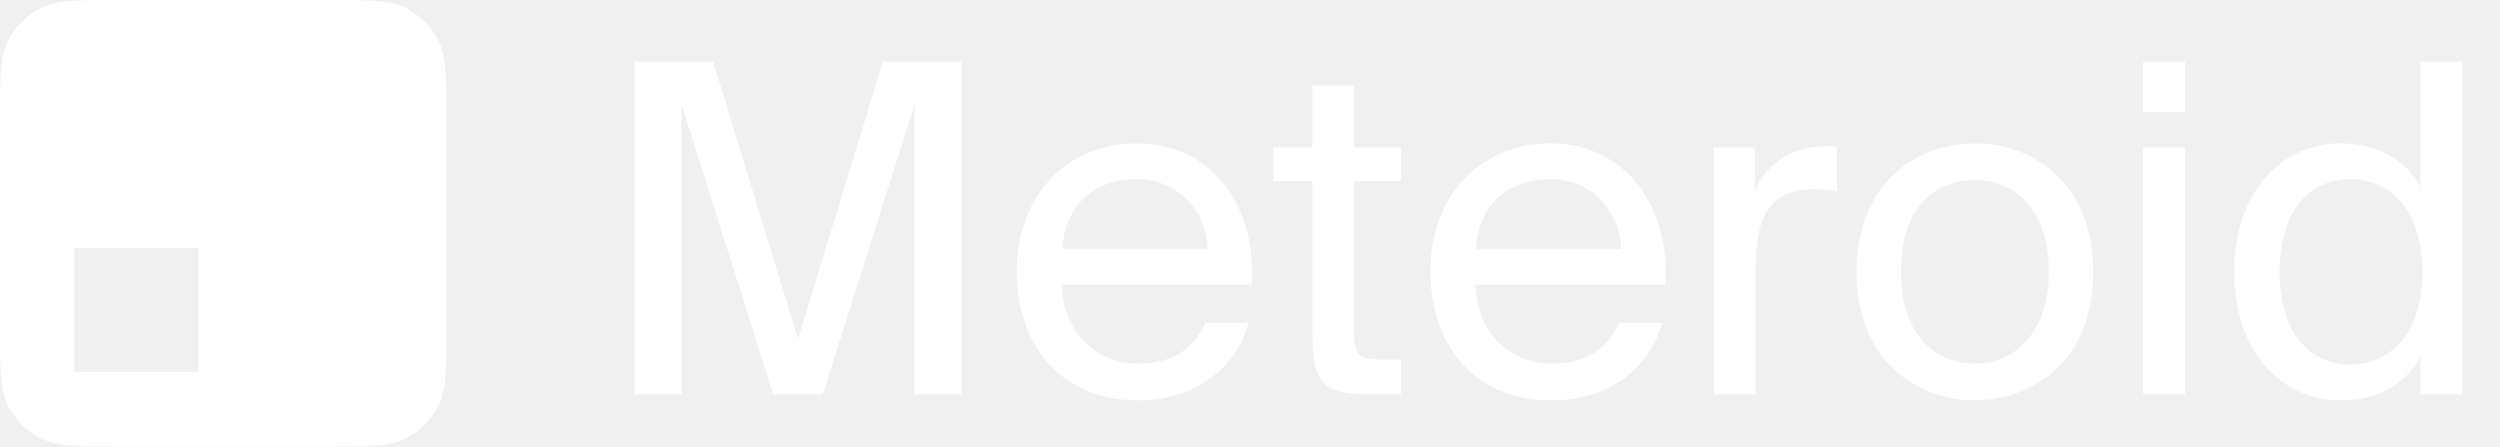
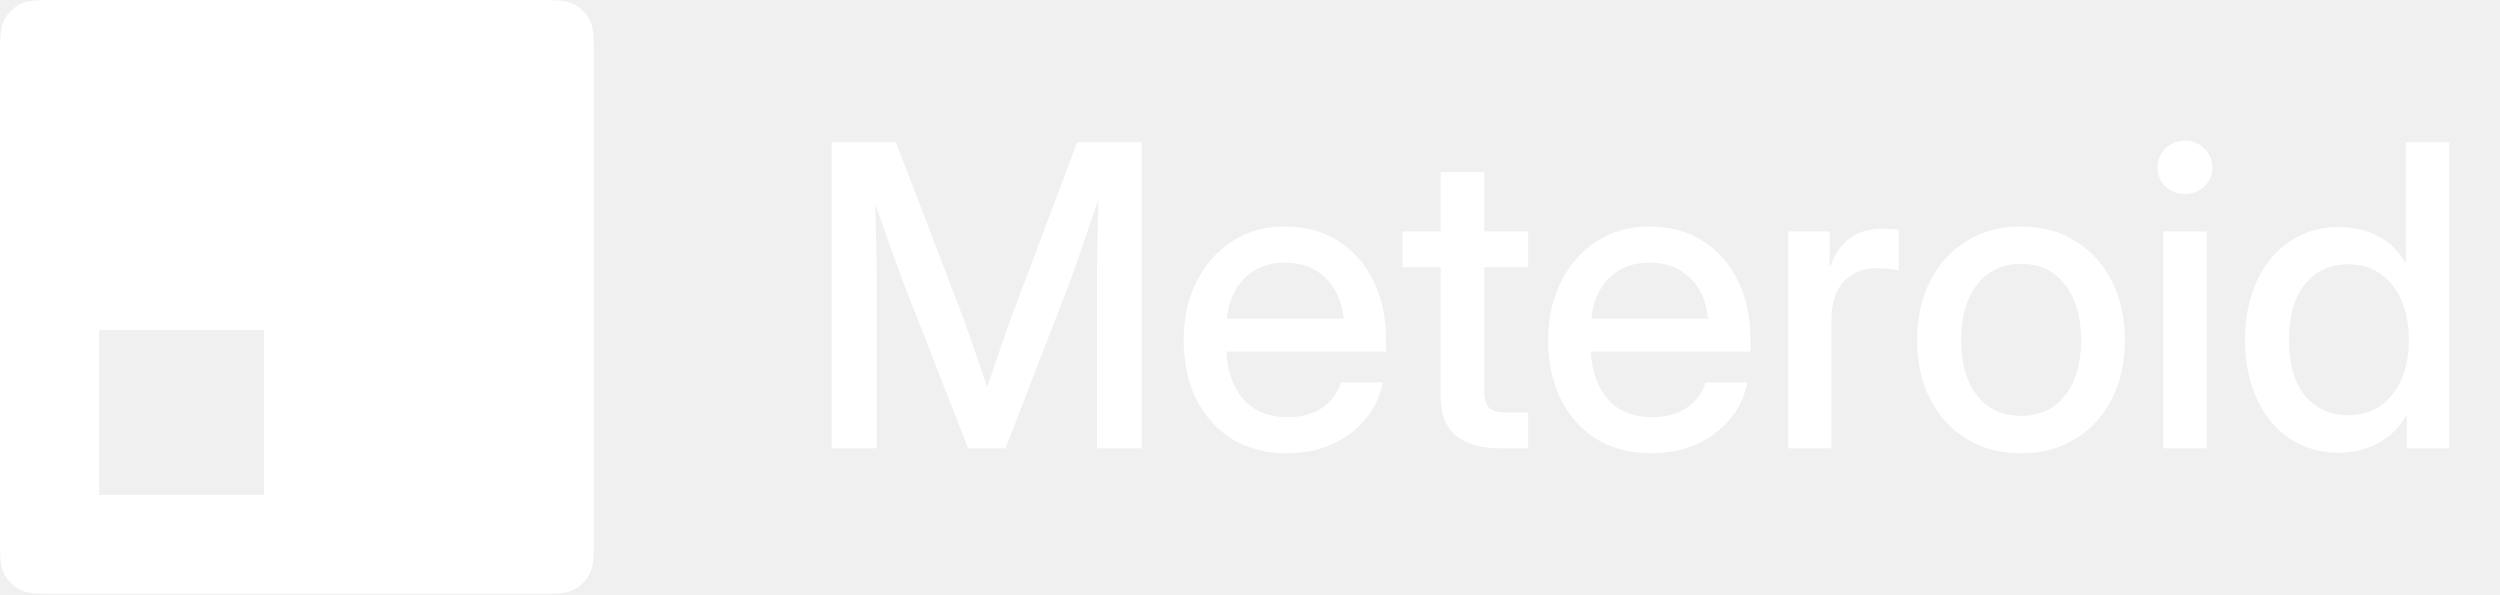
- <svg xmlns="http://www.w3.org/2000/svg" width="504" height="90" viewBox="0 0 504 90" fill="none">
-   <path fill-rule="evenodd" clip-rule="evenodd" d="M1.635 8.19C0 11.399 0 15.599 0 24V66C0 74.401 0 78.601 1.635 81.81C3.073 84.632 5.368 86.927 8.19 88.365C11.399 90 15.599 90 24 90H66C74.401 90 78.601 90 81.81 88.365C84.632 86.927 86.927 84.632 88.365 81.81C90 78.601 90 74.401 90 66V24C90 15.599 90 11.399 88.365 8.19C86.927 5.368 84.632 3.073 81.81 1.635C78.601 0 74.401 0 66 0H24C15.599 0 11.399 0 8.19 1.635C5.368 3.073 3.073 5.368 1.635 8.19ZM40 50H15V75H40V50Z" fill="white" />
-   <path d="M165.88 79.5H155.89L137.39 21.04V79.5H127.955V12.438H143.772L160.885 68.308L177.997 12.438H193.815V79.5H184.38V21.04L165.88 79.5ZM252.348 57.392H214.053C214.423 68.123 222.008 73.302 229.408 73.302C236.808 73.302 240.878 69.972 243.005 65.07H251.7C249.388 73.672 241.525 80.703 229.408 80.703C213.683 80.703 204.988 69.418 204.988 54.71C204.988 38.985 215.533 28.903 229.13 28.903C244.3 28.903 253.458 41.668 252.348 57.392ZM229.13 36.118C221.638 36.118 214.885 40.188 214.145 50.178H243.468C243.283 43.148 238.01 36.118 229.13 36.118ZM264.563 29.735V17.248H272.98V29.735H282.415V36.488H272.98V65.995C272.98 71.175 273.35 72.47 278.16 72.47H282.415V79.5H276.31C266.783 79.5 264.563 77.373 264.563 67.013V36.488H256.7V29.735H264.563ZM335.724 57.392H297.429C297.799 68.123 305.384 73.302 312.784 73.302C320.184 73.302 324.254 69.972 326.382 65.07H335.077C332.764 73.672 324.902 80.703 312.784 80.703C297.059 80.703 288.364 69.418 288.364 54.71C288.364 38.985 298.909 28.903 312.507 28.903C327.677 28.903 336.834 41.668 335.724 57.392ZM312.507 36.118C305.014 36.118 298.262 40.188 297.522 50.178H326.844C326.659 43.148 321.387 36.118 312.507 36.118ZM370.324 29.55V38.523C368.567 38.338 366.994 38.153 365.607 38.153C357.837 38.153 353.952 42.5 353.952 53.415V79.5H345.534V29.735H353.767V38.43C356.264 32.788 361.352 29.643 367.827 29.458C368.659 29.458 369.399 29.458 370.324 29.55ZM383.247 54.803C383.247 68.03 390.554 73.302 398.139 73.302C405.724 73.302 413.032 67.567 413.032 54.803C413.032 41.575 405.724 36.303 398.139 36.303C390.554 36.303 383.247 41.205 383.247 54.803ZM398.139 28.903C409.702 28.903 422.004 36.765 422.004 54.803C422.004 72.84 409.702 80.703 398.139 80.703C386.577 80.703 374.274 72.84 374.274 54.803C374.274 36.765 386.577 28.903 398.139 28.903ZM432.072 29.735H440.49V79.5H432.072V29.735ZM432.072 12.438H440.49V22.613H432.072V12.438ZM487.975 37.598V12.438H496.392V79.5H487.975V72.007C484.922 77.28 479.65 80.703 471.695 80.703C460.317 80.703 450.42 71.267 450.42 54.803C450.42 38.43 460.317 28.903 471.695 28.903C479.65 28.903 484.922 32.325 487.975 37.598ZM488.345 54.803C488.345 41.668 481.315 36.118 473.822 36.118C465.22 36.118 459.577 42.963 459.577 54.803C459.577 66.642 465.22 73.487 473.822 73.487C481.315 73.487 488.345 67.938 488.345 54.803Z" fill="white" />
+ <svg xmlns="http://www.w3.org/2000/svg" width="202" height="48" viewBox="0 0 202 48" fill="none">
+   <mask id="mask0_382_491" style="mask-type:luminance" maskUnits="userSpaceOnUse" x="0" y="0" width="48" height="48">
+     <path d="M48 0H0V48H48V0Z" fill="white" />
+   </mask>
+   <g mask="url(#mask0_382_491)">
+     <path d="M43.185 0C44.864 0 45.704 0.001 46.345 0.328C46.91 0.615 47.369 1.075 47.657 1.64C47.983 2.281 47.984 3.121 47.984 4.8V43.186C47.984 44.865 47.984 45.704 47.657 46.346C47.369 46.91 46.91 47.37 46.345 47.657C45.704 47.984 44.864 47.985 43.185 47.985H4.799C3.12 47.985 2.281 47.984 1.639 47.657C1.075 47.37 0.615 46.91 0.327 46.346C0.001 45.704 0 44.864 0 43.186V4.8C0 3.121 0.001 2.281 0.327 1.64C0.615 1.075 1.075 0.615 1.639 0.328C2.281 0.001 3.12 0 4.799 0H43.185ZM8 26.658V39.988H21.33V26.658H8Z" fill="white" />
+   </g>
+   <path d="M67.2 36.227V11.491H72.396L77.941 25.984C78.162 26.615 78.45 27.445 78.804 28.474C79.159 29.492 79.48 30.433 79.767 31.296C80.044 30.433 80.359 29.492 80.714 28.474C81.068 27.445 81.356 26.615 81.577 25.984L87.039 11.491H92.252V36.227H88.633V22.747C88.633 21.861 88.644 20.832 88.666 19.659C88.688 18.474 88.716 17.296 88.749 16.123C88.295 17.462 87.864 18.724 87.454 19.908C87.055 21.092 86.724 22.038 86.458 22.747L81.245 36.227H78.224L72.961 22.747C72.706 22.072 72.38 21.18 71.981 20.074C71.594 18.956 71.173 17.755 70.719 16.471C70.753 17.6 70.78 18.718 70.803 19.825C70.825 20.931 70.836 21.905 70.836 22.747V36.227H67.2ZM103.989 36.626C102.251 36.626 100.757 36.233 99.507 35.447C98.267 34.661 97.31 33.582 96.635 32.209C95.971 30.826 95.638 29.254 95.638 27.495C95.638 25.713 95.987 24.13 96.684 22.747C97.382 21.363 98.344 20.279 99.573 19.493C100.802 18.696 102.213 18.297 103.806 18.297C105.467 18.297 106.905 18.685 108.123 19.459C109.351 20.234 110.303 21.313 110.978 22.697C111.654 24.069 111.991 25.657 111.991 27.462V28.408H99.092C99.158 29.99 99.612 31.269 100.453 32.243C101.305 33.217 102.5 33.703 104.039 33.703C105.19 33.703 106.136 33.444 106.878 32.923C107.619 32.403 108.112 31.728 108.355 30.898H111.726C111.515 32.027 111.045 33.023 110.314 33.886C109.595 34.75 108.687 35.425 107.592 35.912C106.507 36.388 105.306 36.626 103.989 36.626ZM99.125 25.752H108.571C108.427 24.357 107.935 23.256 107.094 22.448C106.252 21.629 105.168 21.219 103.84 21.219C102.511 21.219 101.427 21.629 100.586 22.448C99.756 23.256 99.269 24.357 99.125 25.752ZM123.479 18.696V21.584H119.927V31.595C119.927 32.248 120.059 32.702 120.325 32.957C120.591 33.211 121.072 33.338 121.769 33.338H123.479V36.227H121.271C118.029 36.227 116.407 34.833 116.407 32.044V21.584H113.319V18.696H116.407V13.915H119.927V18.696H123.479ZM133.44 36.626C131.703 36.626 130.209 36.233 128.958 35.447C127.718 34.661 126.761 33.582 126.086 32.209C125.422 30.826 125.09 29.254 125.09 27.495C125.09 25.713 125.438 24.13 126.136 22.747C126.833 21.363 127.796 20.279 129.024 19.493C130.253 18.696 131.664 18.297 133.258 18.297C134.918 18.297 136.357 18.685 137.574 19.459C138.803 20.234 139.754 21.313 140.43 22.697C141.105 24.069 141.442 25.657 141.442 27.462V28.408H128.543C128.609 29.99 129.063 31.269 129.904 32.243C130.756 33.217 131.952 33.703 133.49 33.703C134.641 33.703 135.587 33.444 136.329 32.923C137.071 32.403 137.563 31.728 137.807 30.898H141.177C140.966 32.027 140.496 33.023 139.765 33.886C139.046 34.75 138.139 35.425 137.043 35.912C135.958 36.388 134.757 36.626 133.44 36.626ZM128.576 25.752H138.022C137.879 24.357 137.386 23.256 136.545 22.448C135.704 21.629 134.619 21.219 133.291 21.219C131.963 21.219 130.878 21.629 130.037 22.448C129.207 23.256 128.72 24.357 128.576 25.752ZM144.48 36.227V18.696H147.834V21.535H147.9C148.221 20.572 148.725 19.825 149.411 19.293C150.108 18.751 151.016 18.48 152.134 18.48C152.399 18.48 152.643 18.491 152.864 18.513C153.085 18.535 153.268 18.552 153.412 18.563V21.834C153.279 21.8 153.041 21.767 152.698 21.734C152.355 21.69 151.979 21.668 151.569 21.668C150.584 21.668 149.737 22.011 149.029 22.697C148.332 23.383 147.983 24.44 147.983 25.868V36.227H144.48ZM163.307 36.626C161.635 36.626 160.169 36.238 158.907 35.464C157.645 34.689 156.66 33.615 155.952 32.243C155.255 30.87 154.906 29.288 154.906 27.495C154.906 25.68 155.255 24.086 155.952 22.713C156.66 21.33 157.645 20.251 158.907 19.476C160.169 18.69 161.635 18.297 163.307 18.297C164.978 18.297 166.439 18.69 167.689 19.476C168.951 20.251 169.93 21.33 170.628 22.713C171.336 24.086 171.69 25.68 171.69 27.495C171.69 29.288 171.336 30.87 170.628 32.243C169.93 33.615 168.951 34.689 167.689 35.464C166.439 36.238 164.978 36.626 163.307 36.626ZM163.307 33.604C164.812 33.604 165.996 33.05 166.859 31.944C167.723 30.837 168.154 29.354 168.154 27.495C168.154 25.613 167.717 24.113 166.843 22.996C165.979 21.878 164.801 21.319 163.307 21.319C161.812 21.319 160.628 21.878 159.754 22.996C158.89 24.102 158.459 25.602 158.459 27.495C158.459 29.365 158.89 30.854 159.754 31.96C160.617 33.056 161.801 33.604 163.307 33.604ZM174.795 36.227V18.696H178.298V36.227H174.795ZM176.538 15.674C175.918 15.674 175.393 15.47 174.961 15.06C174.54 14.639 174.33 14.13 174.33 13.533C174.33 12.924 174.54 12.415 174.961 12.005C175.393 11.585 175.918 11.374 176.538 11.374C177.158 11.374 177.684 11.585 178.115 12.005C178.547 12.415 178.763 12.924 178.763 13.533C178.763 14.13 178.547 14.639 178.115 15.06C177.684 15.47 177.158 15.674 176.538 15.674ZM189.006 36.576C187.478 36.576 186.145 36.194 185.005 35.43C183.865 34.655 182.979 33.587 182.349 32.226C181.718 30.854 181.402 29.265 181.402 27.462C181.402 25.657 181.718 24.075 182.349 22.713C182.991 21.341 183.881 20.273 185.021 19.509C186.161 18.735 187.484 18.347 188.989 18.347C190.129 18.347 191.17 18.585 192.11 19.061C193.051 19.537 193.804 20.262 194.368 21.236H194.401V11.491H197.904V36.227H194.468V33.554H194.434C193.848 34.572 193.079 35.331 192.127 35.829C191.186 36.327 190.146 36.576 189.006 36.576ZM189.72 33.554C191.214 33.554 192.404 33.001 193.289 31.894C194.185 30.776 194.634 29.299 194.634 27.462C194.634 25.613 194.185 24.136 193.289 23.029C192.404 21.911 191.214 21.352 189.72 21.352C188.303 21.352 187.152 21.878 186.266 22.929C185.392 23.97 184.955 25.48 184.955 27.462C184.955 29.443 185.392 30.953 186.266 31.994C187.152 33.034 188.303 33.554 189.72 33.554Z" fill="white" />
</svg>
